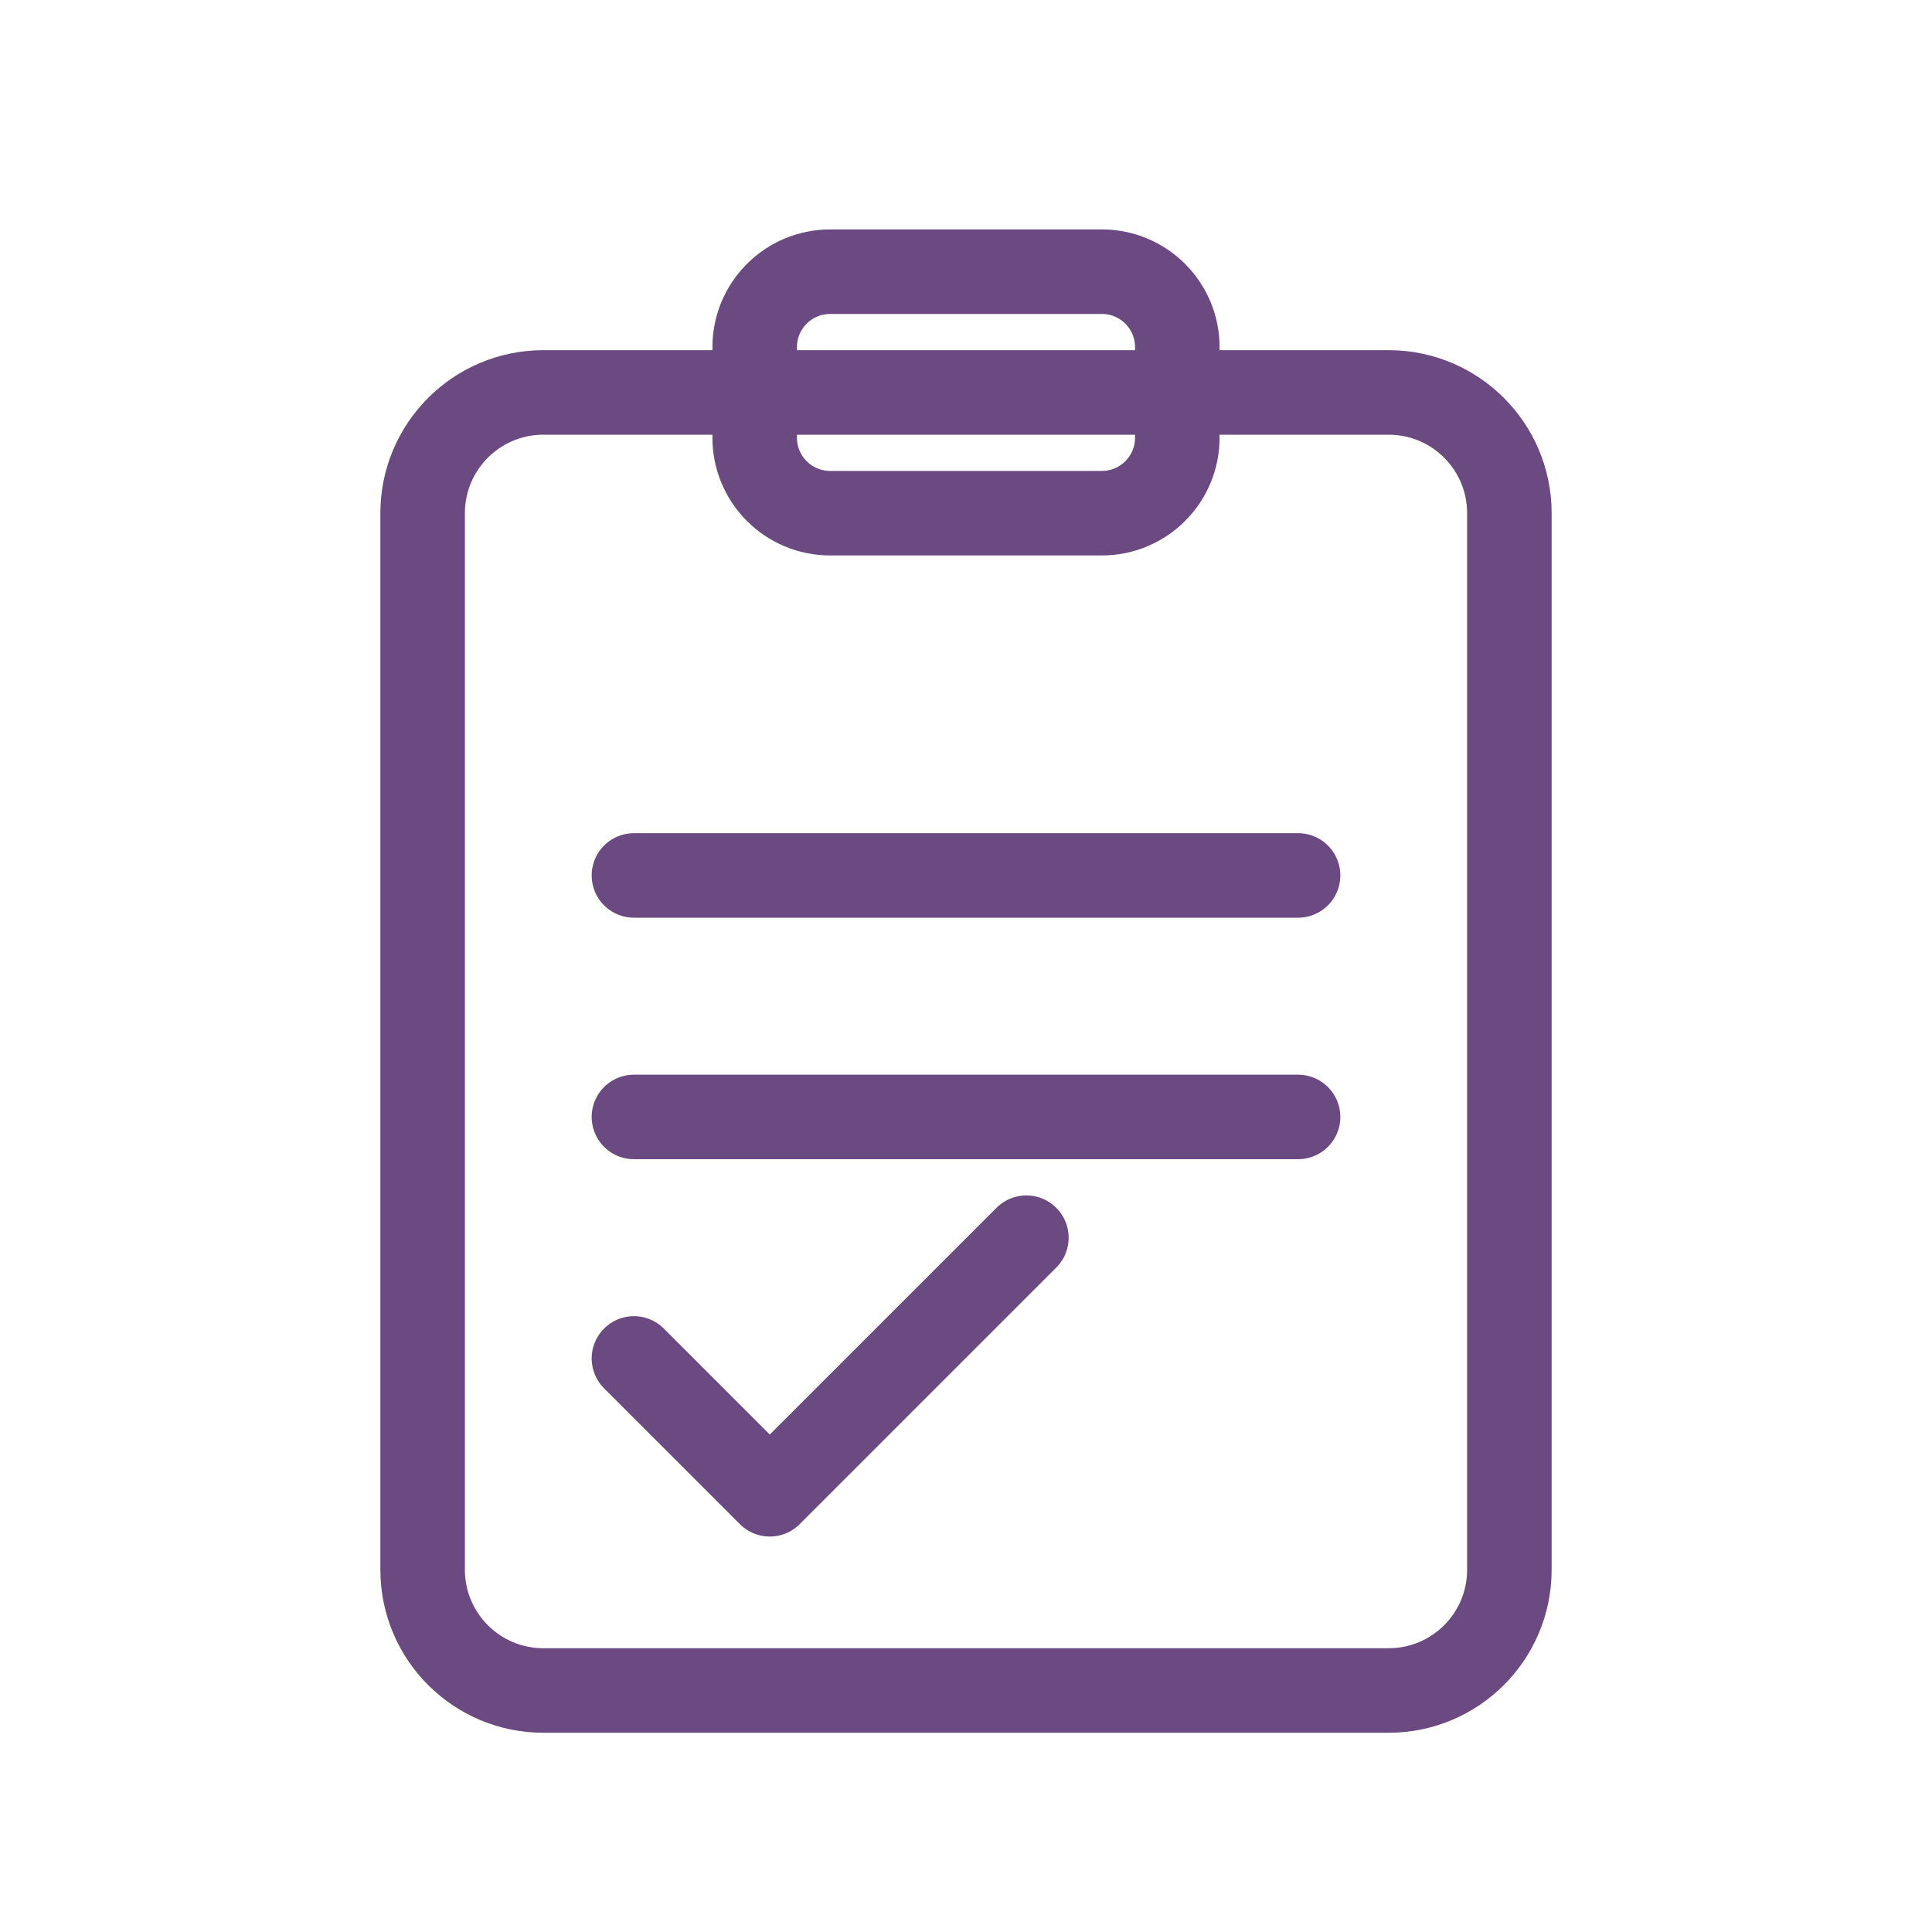
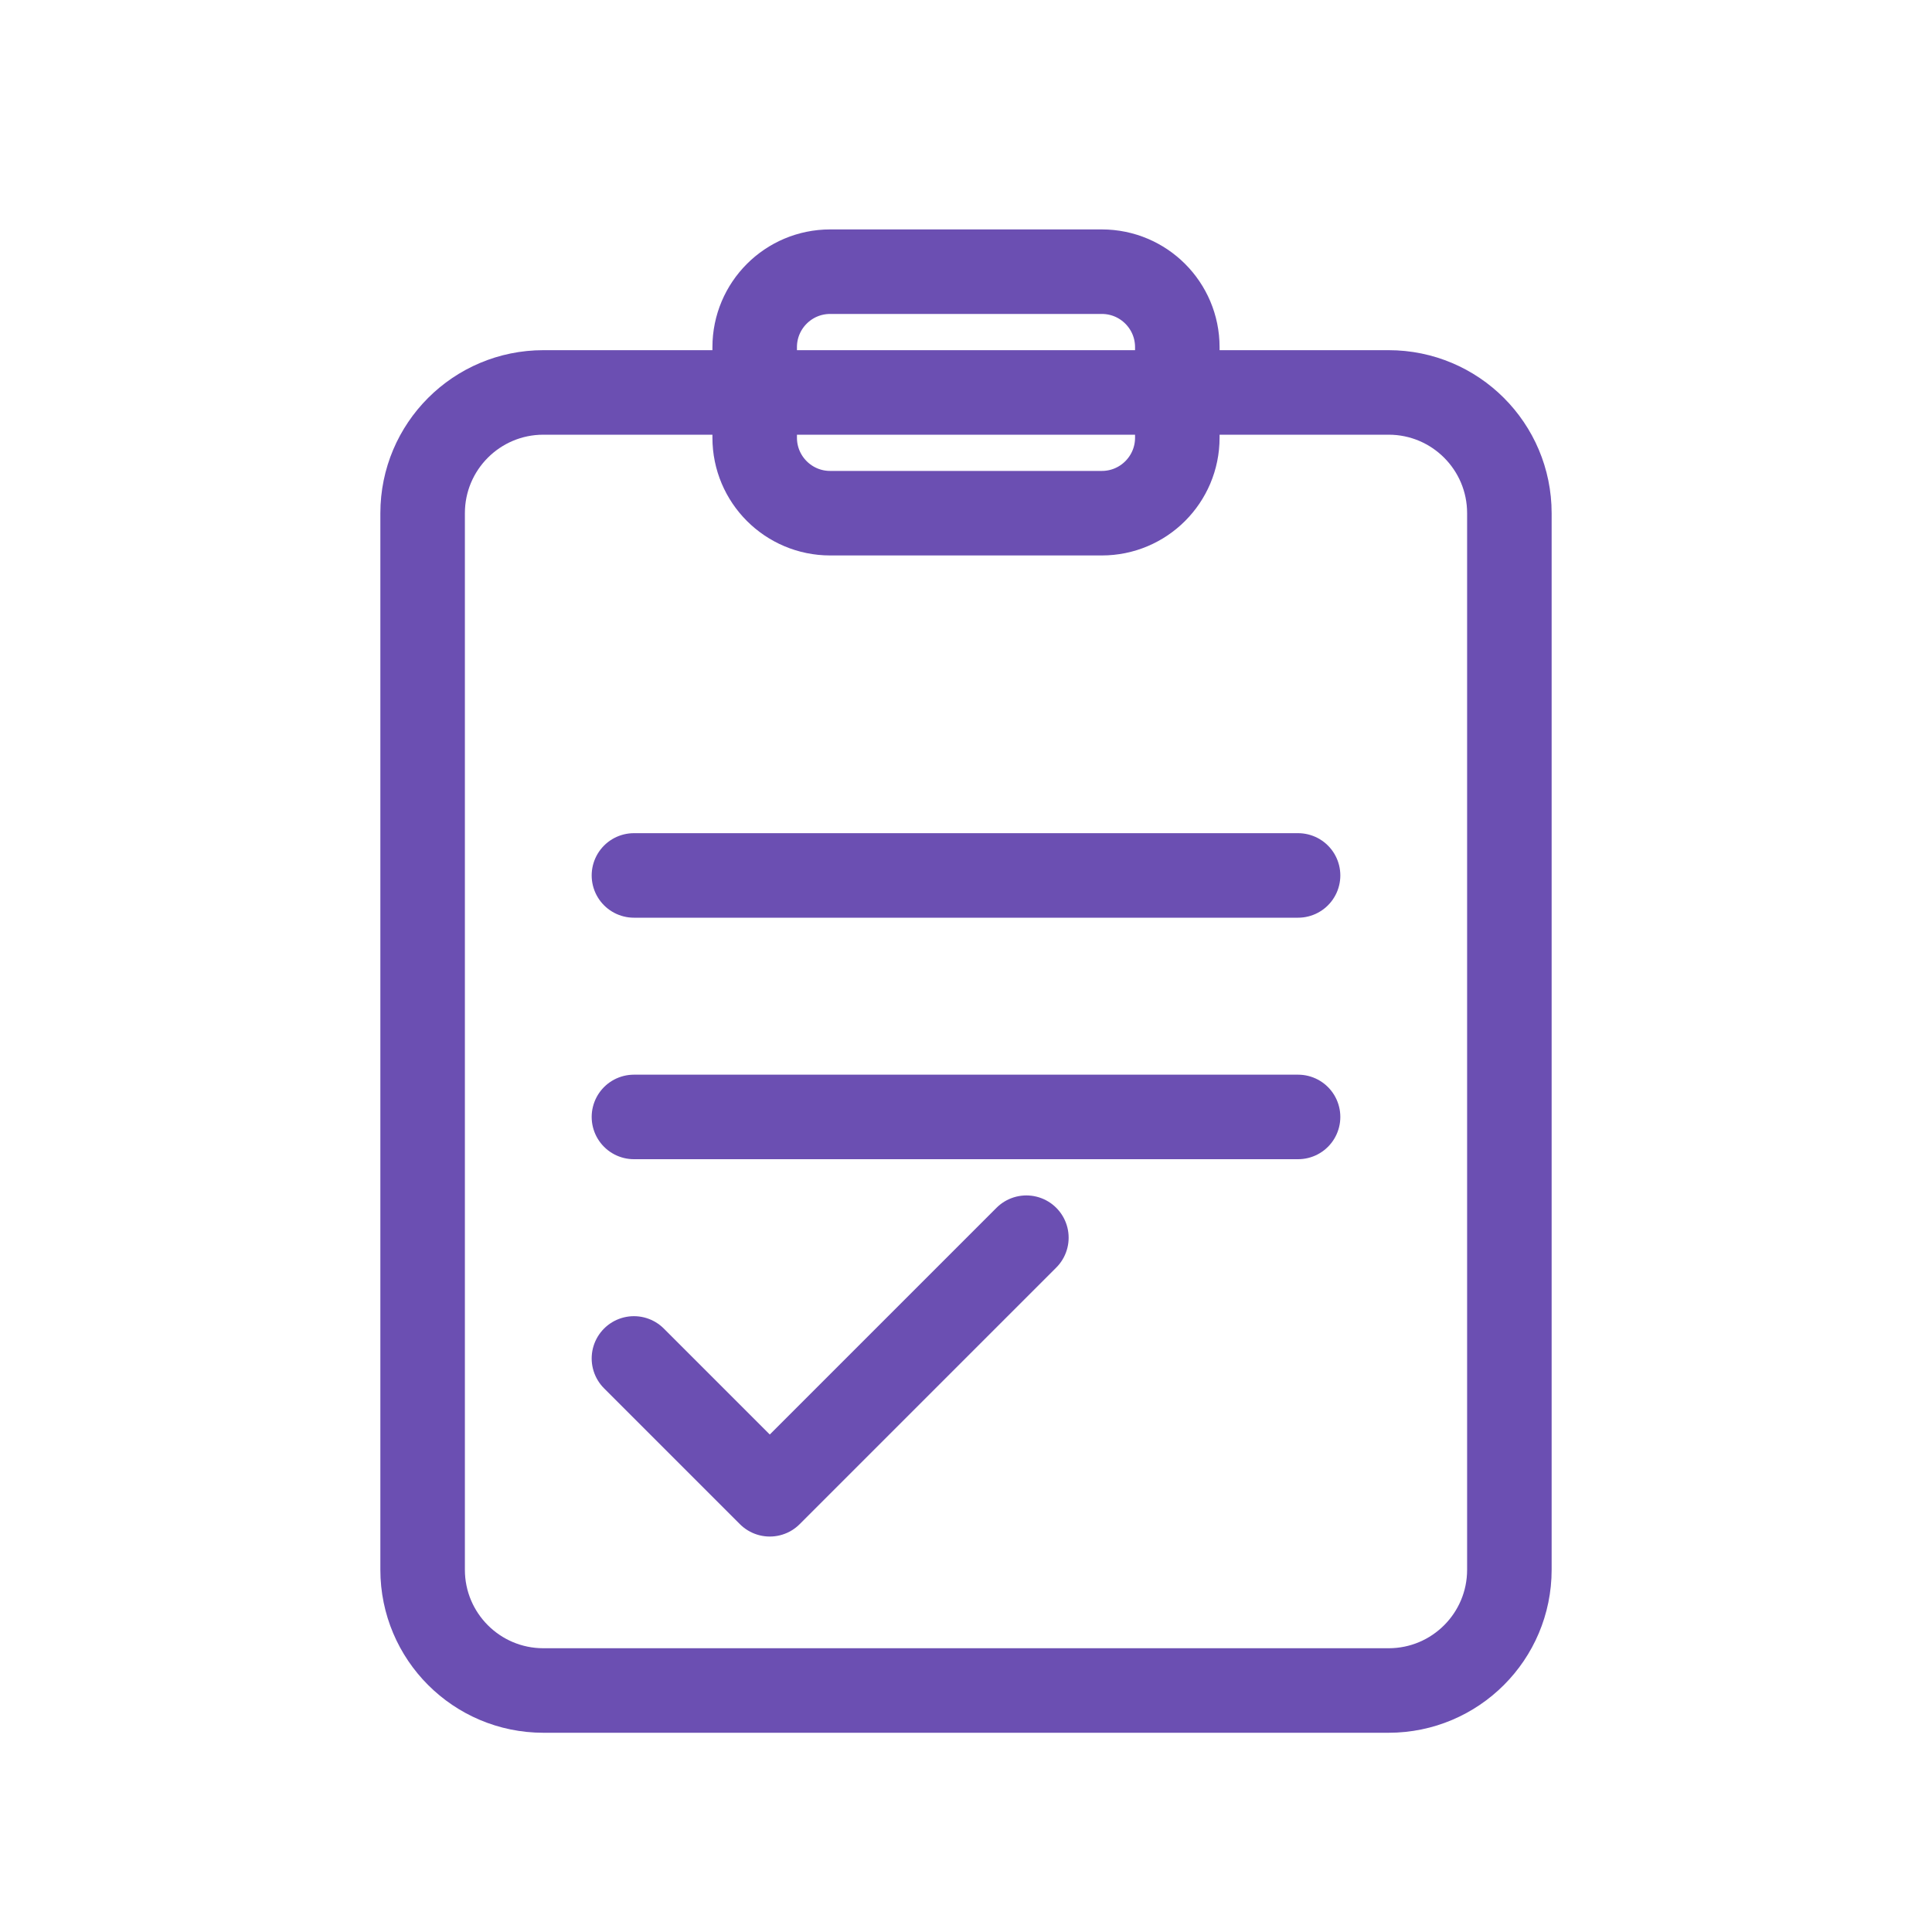
<svg xmlns="http://www.w3.org/2000/svg" width="64" height="64" viewBox="0 0 64 64" fill="none">
-   <rect x="14" y="13" width="36" height="43" rx="4" fill="none" stroke="#6B4A82" stroke-width="2.80" />
-   <rect x="25" y="9" width="14" height="8" rx="2.5" fill="none" stroke="#6B4A82" stroke-width="2.80" />
-   <path d="M21 29 H43" stroke="#6B4A82" stroke-width="2.80" stroke-linecap="round" />
-   <path d="M21 37 H43" stroke="#6B4A82" stroke-width="2.80" stroke-linecap="round" />
-   <path d="M21 45 l4.5 4.5 L34 41" fill="none" stroke="#6B4A82" stroke-width="2.80" stroke-linecap="round" stroke-linejoin="round" />
+   <rect x="14" y="13" width="36" height="43" rx="4" fill="none" stroke="#6B4FB2" stroke-width="2.80" />
+   <rect x="25" y="9" width="14" height="8" rx="2.5" fill="none" stroke="#6B4FB2" stroke-width="2.80" />
+   <path d="M21 29 H43" stroke="#6B4FB2" stroke-width="2.80" stroke-linecap="round" />
+   <path d="M21 37 H43" stroke="#6B4FB2" stroke-width="2.80" stroke-linecap="round" />
+   <path d="M21 45 l4.5 4.5 L34 41" fill="none" stroke="#6B4FB2" stroke-width="2.80" stroke-linecap="round" stroke-linejoin="round" />
</svg>
